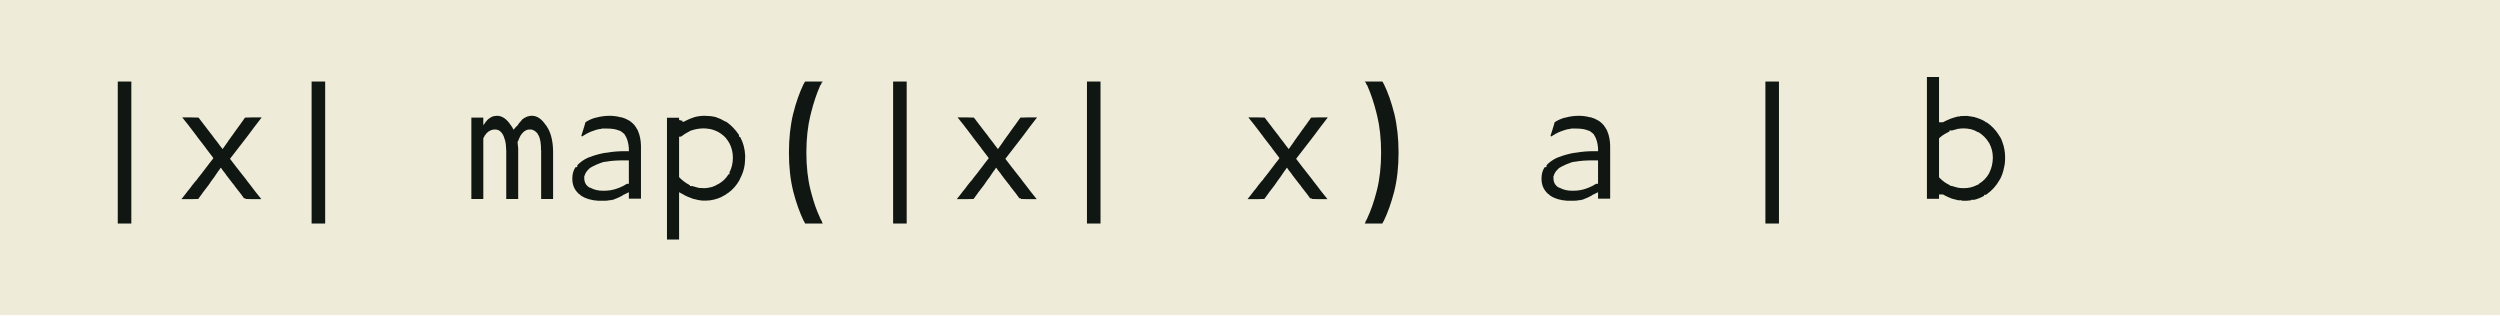
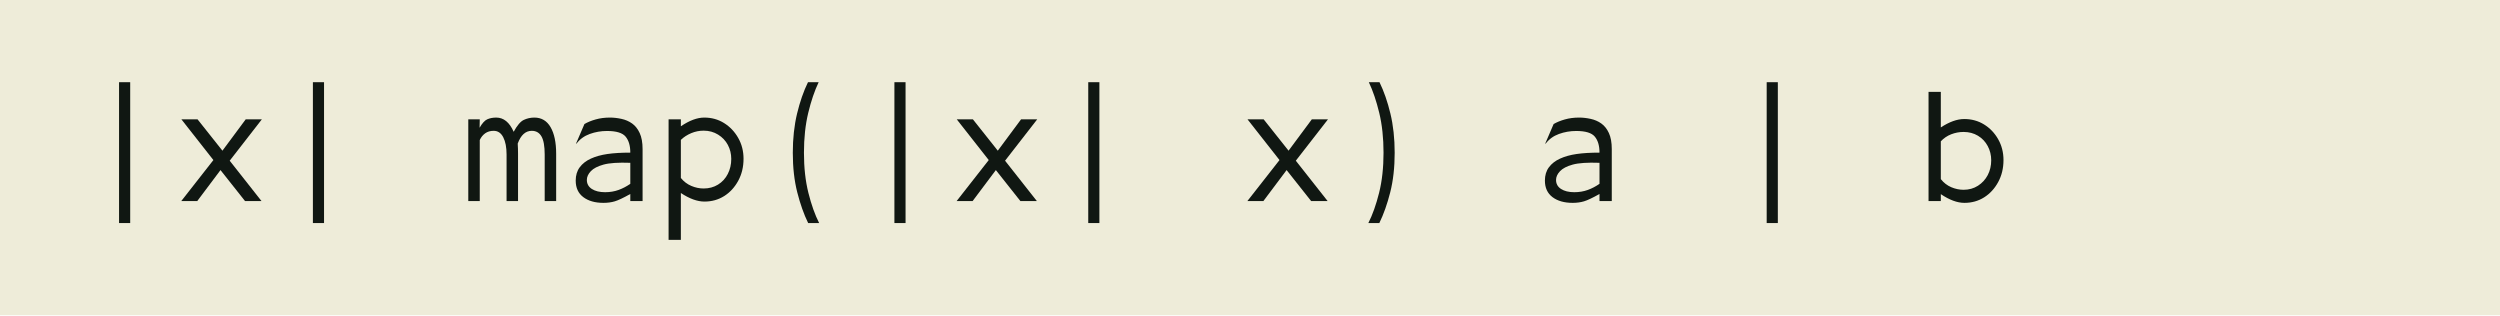
<svg xmlns="http://www.w3.org/2000/svg" width="460" height="58" viewBox="0 0 460 58" role="img">
  <rect width="100%" height="100%" fill="#EEECD9" />
  <defs>
-     <path id="code-pipe-delimiters-off-400-378" d="M258 740Q279 740 300.0 740.0Q321 740 342 740Q342 520 342.0 300.5Q342 81 342 -139Q321 -139 300.0 -139.0Q279 -139 258 -139Q258 81 258.0 300.5Q258 520 258 740Z" />
-     <path id="code-pipe-delimiters-off-400-253" d="M57 518Q69 518 81.5 518.0Q94 518 106 518Q107 518 108.5 518.0Q110 518 111 518Q112 518 112.5 518.0Q113 518 114 518Q134 517 154 517Q155 517 156.0 517.0Q157 517 158 517Q165 507 172.5 498.0Q180 489 187 479Q189 476 191.0 473.5Q193 471 195 469Q203 458 211.0 447.5Q219 437 227 427Q228 426 228.5 425.5Q229 425 229 424Q230 423 230.5 422.0Q231 421 232 420Q232 420 232.0 420.0Q232 420 232 420Q232 420 232.5 420.0Q233 420 233 420Q233 419 233.0 419.0Q233 419 233 419Q234 418 234.5 417.0Q235 416 236 415Q237 414 237.5 413.5Q238 413 239 412Q247 400 255.5 389.0Q264 378 273 367Q281 356 289.5 344.5Q298 333 307 322Q315 333 323.0 344.5Q331 356 339 367Q341 371 343.5 374.5Q346 378 349 382Q350 383 350.5 384.0Q351 385 352 386Q357 393 361.5 399.5Q366 406 371 412Q371 413 372.0 414.0Q373 415 374 416Q374 417 375.0 418.0Q376 419 376 420Q378 422 379.5 424.0Q381 426 382 428Q382 428 382.0 428.5Q382 429 382 429Q382 429 382.0 429.0Q382 429 382 429Q382 429 382.5 429.0Q383 429 383 429Q384 431 385.0 432.5Q386 434 387 435Q393 443 399.0 451.5Q405 460 411 468Q412 470 413.5 471.5Q415 473 416 474Q417 476 417.5 477.0Q418 478 419 479Q426 489 432.5 498.0Q439 507 446 517Q446 517 446.5 517.0Q447 517 447 517Q448 517 448.5 517.0Q449 517 450 517Q471 517 491 518Q492 518 493.0 518.0Q494 518 495 518Q496 518 497.5 518.0Q499 518 500 518Q512 518 524.5 518.0Q537 518 549 518Q540 506 531.0 494.5Q522 483 513 471Q511 469 509.5 466.5Q508 464 506 462Q505 460 503.0 458.0Q501 456 500 454Q481 428 462 403Q459 400 457 397Q456 395 454.5 393.0Q453 391 452 390Q427 358 402.5 326.0Q378 294 353 262Q354 261 354.5 260.5Q355 260 355 259Q356 258 356.5 257.0Q357 256 358 255Q377 229 397 204Q400 200 404 196Q404 195 405 194Q424 170 442 147Q444 144 446 142Q448 139 450 137Q451 135 452 134Q452 134 452.0 133.5Q452 133 452 133Q452 133 452.5 133.0Q453 133 453 133Q454 131 456 129Q456 129 456 129Q458 127 459 124Q459 124 460 124Q460 124 460.0 123.5Q460 123 460 123Q470 111 479.0 99.0Q488 87 498 74Q500 71 502.5 68.0Q505 65 507 62Q509 60 511 57Q529 35 547 12Q535 12 522.5 12.0Q510 12 497 12Q496 12 495.5 12.0Q495 12 494 12Q494 12 493.5 12.0Q493 12 492 12Q473 13 453 13Q453 13 452.0 13.0Q451 13 450 13Q450 13 450.0 13.0Q450 13 450 14Q450 14 450.0 14.5Q450 15 450 15Q450 15 449.5 15.0Q449 15 449 15Q449 15 449.0 15.5Q449 16 449 16Q449 16 448.5 16.0Q448 16 448 16Q448 16 448.0 16.5Q448 17 448 17Q446 17 444.0 17.0Q442 17 440 17Q440 17 439.5 17.5Q439 18 439 18Q432 28 425.0 37.5Q418 47 411 56Q411 56 410 57Q410 57 410 57Q403 66 395.5 75.5Q388 85 381 94Q381 94 381.0 94.5Q381 95 381 95Q380 97 378.5 99.0Q377 101 375 103Q375 103 374.5 103.0Q374 103 374 103Q374 103 374.0 103.0Q374 103 374 103Q374 103 374.0 103.5Q374 104 374 104Q374 104 373.5 104.5Q373 105 373 105Q358 125 342 145Q341 147 339 149Q338 151 337.0 152.5Q336 154 334 155Q329 163 323.5 170.5Q318 178 312 185Q310 187 308.5 189.5Q307 192 305 194Q303 198 300.5 201.0Q298 204 296 207Q294 204 291.5 201.0Q289 198 287 194Q285 192 283.5 189.5Q282 187 280 185Q273 174 265 163Q260 155 255 148Q254 147 253.5 146.0Q253 145 252 144Q247 138 242.5 131.5Q238 125 233 118Q233 117 232.0 116.0Q231 115 230 114Q230 113 229.0 111.5Q228 110 227 109Q226 107 224.5 105.5Q223 104 222 102Q222 102 222.0 102.0Q222 102 222 102Q222 102 222.0 102.0Q222 102 222 102Q222 101 222.0 101.0Q222 101 222 101Q222 101 221.5 100.5Q221 100 220 99Q219 97 218 96Q218 96 217.5 95.5Q217 95 217 95Q204 78 191 61Q189 58 186 55Q185 52 183 50Q169 32 156 13Q155 13 154.0 13.0Q153 13 152 13Q131 13 110 12Q110 12 109.0 12.0Q108 12 107 12Q106 12 104.5 12.0Q103 12 102 12Q90 12 77.5 12.0Q65 12 52 12Q61 23 70.0 34.5Q79 46 88 58Q90 60 91.5 62.5Q93 65 95 67Q97 69 98.5 71.0Q100 73 102 75Q111 88 120.5 100.0Q130 112 140 124Q142 126 143.5 127.5Q145 129 146 130Q146 130 146.5 130.5Q147 131 147 131Q148 132 148.5 133.5Q149 135 150 136Q150 136 150.5 136.5Q151 137 151 137Q151 138 151.5 138.0Q152 138 152 139Q153 140 154.0 141.0Q155 142 155 143Q156 143 156 144Q157 145 158.0 146.5Q159 148 160 149Q170 161 179.5 173.5Q189 186 198 198Q200 200 202 203Q203 205 205 207Q215 221 225.0 233.5Q235 246 245 259Q246 260 246.5 261.0Q247 262 248 263Q248 264 248.5 264.5Q249 265 250 266Q249 267 248.5 267.5Q248 268 248 269Q247 270 246.5 271.0Q246 272 245 273Q226 298 206 324Q204 327 203 329Q201 332 199 334Q180 358 162 382Q160 384 158 387Q158 388 157 388Q157 389 156.0 390.0Q155 391 154 392Q154 392 153.5 392.5Q153 393 153 394Q153 394 152 395Q151 396 150.5 397.0Q150 398 149 399Q149 399 148.5 399.5Q148 400 148 401Q147 403 146.0 404.0Q145 405 144 406Q135 418 125.5 430.5Q116 443 106 456Q104 458 102.5 460.0Q101 462 100 464Q98 467 96.5 469.0Q95 471 93 473Q75 495 57 518Z" />
+     <path id="code-pipe-delimiters-off-400-378" d="M266 -136V736H335V-136Z" />
+     <path id="code-pipe-delimiters-off-400-253" d="M51 0 250 254 52 506H152L306 312L450 506H550L351 250L548 0H446L294 192L150 0Z" />
    <path id="code-pipe-delimiters-off-400-314" d="" />
-     <path id="code-pipe-delimiters-off-400-199" d="M206 528Q253 528 291 470Q291 470 291 470Q292 468 294 466Q294 465 294.5 464.5Q295 464 296 463Q296 463 296 463Q297 462 297.5 461.0Q298 460 299 459Q299 459 299.0 458.5Q299 458 300 458Q300 458 300.0 458.0Q300 458 300 457Q300 457 300.0 457.0Q300 457 300 457Q300 456 300.5 455.5Q301 455 301 455Q301 454 301.5 453.5Q302 453 302 453Q302 452 302.0 452.0Q302 452 302 452Q303 452 303.0 451.5Q303 451 303 451Q303 451 303 451Q303 451 303.0 451.0Q303 451 303 451Q304 450 304.0 450.0Q304 450 304 450Q304 450 304.0 450.0Q304 450 304 449Q304 449 304.5 449.0Q305 449 305 449Q305 448 305.0 448.0Q305 448 305 448Q305 448 305.0 448.0Q305 448 305 448Q305 448 305.0 448.0Q305 448 305 447Q306 447 306.0 447.0Q306 447 306 446Q306 446 306 446Q306 445 307 445Q307 444 307 444Q307 444 307 444Q307 443 308 442Q309 442 309.5 442.5Q310 443 310 444Q310 444 310.0 444.0Q310 444 310 444Q311 444 311.0 444.5Q311 445 311 445Q311 445 311 445Q311 445 311.0 445.0Q311 445 311 445Q312 446 312 446Q312 446 312 447Q313 447 313 447Q313 447 313.0 447.5Q313 448 313 448Q314 449 314.0 449.0Q314 449 314 449Q315 449 315.0 449.5Q315 450 316 450Q316 450 316.0 450.5Q316 451 316 451Q316 451 316.0 451.0Q316 451 316 451Q316 451 316.0 451.0Q316 451 316 451Q317 451 317 452Q317 452 317.5 452.5Q318 453 318 454Q319 454 319.0 454.0Q319 454 319 454Q319 454 319.5 454.5Q320 455 320 456Q322 457 323.5 459.0Q325 461 326 462Q327 463 328.0 464.0Q329 465 330 465Q330 466 330.5 466.0Q331 466 331 466Q339 477 345 486Q345 486 346 486Q351 492 355 497Q355 498 357 499Q358 501 361 504Q361 504 361.0 504.5Q361 505 361 505Q361 505 361.5 505.0Q362 505 362 506Q362 506 362.0 506.0Q362 506 362 506Q363 506 363 506Q363 506 363 507Q365 507 366 508Q366 508 366 508Q366 508 366.5 508.0Q367 508 367 509Q368 509 369.0 510.0Q370 511 371 512Q372 512 372.0 512.0Q372 512 372 513Q372 513 372 513Q372 513 372.5 513.0Q373 513 373 513Q373 513 373.0 513.0Q373 513 373 514Q374 514 374.0 514.0Q374 514 374 514Q374 514 374.0 514.0Q374 514 374 514Q376 515 378 516Q378 516 378.0 516.0Q378 516 378 516Q388 522 398 525Q399 525 401 525Q402 526 403 526Q403 526 404 526Q404 526 404.5 526.0Q405 526 406 526Q406 526 406.0 526.0Q406 526 406 526Q407 527 407.5 527.0Q408 527 409 527Q409 527 409.0 527.0Q409 527 409 527Q410 527 410.5 527.0Q411 527 412 527Q412 527 412.0 527.0Q412 527 412 527Q412 528 412.5 528.0Q413 528 414 528Q414 528 414.0 528.0Q414 528 415 528Q415 528 416.0 528.0Q417 528 417 528Q418 528 418.0 528.0Q418 528 418 528Q419 528 419.0 528.0Q419 528 419 528Q421 528 423.0 528.0Q425 528 427 528Q428 528 428.0 528.0Q428 528 428 528Q471 524 505 474Q506 473 506.5 472.5Q507 472 507 471Q507 471 508 471Q508 470 508.5 469.5Q509 469 510 469Q510 468 510.0 468.0Q510 468 510 468Q510 468 510 468Q510 467 510 467Q511 467 511.0 467.0Q511 467 511 467Q511 466 511.0 466.0Q511 466 512 465Q512 465 512.0 465.0Q512 465 512 465Q512 465 512.0 464.5Q512 464 513 464Q513 464 513.0 464.0Q513 464 513 464Q513 464 513.0 464.0Q513 464 513 464Q513 464 513.0 464.0Q513 464 513 464Q513 464 513 464Q513 463 513.0 463.0Q513 463 514 463Q514 463 514.0 462.0Q514 461 515 461Q515 460 515.5 459.5Q516 459 516 458Q517 458 517.0 457.5Q517 457 517 457Q519 455 520 452Q520 452 520.5 451.5Q521 451 521 451Q552 395 553 308Q553 308 553.0 307.5Q553 307 553 307Q553 306 553.0 305.0Q553 304 553 303Q553 301 553.0 300.0Q553 299 553 298Q553 262 553.0 226.0Q553 190 553 155Q553 119 553.0 83.5Q553 48 553 13Q535 13 516.5 13.0Q498 13 479 13Q479 87 479.0 161.5Q479 236 479 310Q479 312 479.0 314.0Q479 316 478 318Q478 319 478.0 320.5Q478 322 478 323Q478 323 478.0 323.5Q478 324 478 325Q478 325 478.0 325.5Q478 326 478 327Q478 328 478.0 328.5Q478 329 478 329Q478 330 478.0 330.0Q478 330 478 330Q478 331 478.0 332.0Q478 333 478 334Q478 335 478.0 336.5Q478 338 478 340Q478 340 477.5 341.0Q477 342 477 343Q477 343 477.0 344.0Q477 345 477 345Q477 346 477.0 346.5Q477 347 477 348Q477 348 477.0 348.0Q477 348 477 349Q477 349 477.0 349.5Q477 350 477 351Q477 351 477.0 351.5Q477 352 477 352Q477 353 476.5 353.5Q476 354 476 355Q476 355 476.0 355.5Q476 356 476 357Q476 357 476.0 357.5Q476 358 476 358Q476 360 475.5 362.5Q475 365 475 367Q474 370 474 373Q473 374 473 375Q473 376 473 377Q472 378 472 380Q471 383 471 387Q471 387 470.5 387.0Q470 387 470 387Q470 387 470.0 387.5Q470 388 470 388Q470 388 470.0 388.0Q470 388 470 388Q470 388 470.0 388.0Q470 388 470 389Q470 389 470.0 389.5Q470 390 469 391Q469 393 468 395Q468 397 467 398Q466 400 465.5 401.0Q465 402 464 404Q464 404 464.0 404.0Q464 404 464 404Q464 404 464 404Q464 404 464.0 404.0Q464 404 464 404Q464 405 463 405Q463 406 463 406Q463 406 463 406Q463 406 463.0 406.0Q463 406 463 406Q463 406 463.0 406.5Q463 407 463 407Q463 407 463 407Q463 407 463 407Q463 408 462 408Q462 408 462 408Q462 408 462.0 408.0Q462 408 462 408Q462 408 462.0 408.0Q462 408 462 409Q462 409 462.0 409.0Q462 409 462 409Q462 409 462.0 409.0Q462 409 462 409Q462 409 462.0 409.0Q462 409 462 409Q462 409 461.5 409.5Q461 410 461 410Q461 410 461.0 410.5Q461 411 460 411Q459 413 458.0 415.0Q457 417 456 419Q455 420 453.5 421.5Q452 423 450 425Q450 425 450.0 425.0Q450 425 450 425Q450 425 450 425Q450 425 450 426Q450 426 450.0 426.0Q450 426 450 426Q450 426 450 426Q450 426 450 426Q449 427 448 427Q448 427 448 427Q448 427 447.5 427.5Q447 428 447 428Q446 429 445.0 430.0Q444 431 443 431Q443 432 442.5 432.0Q442 432 442 432Q441 433 440.0 434.0Q439 435 438 435Q438 435 438 436Q437 436 437.0 436.0Q437 436 437 436Q436 436 435.5 436.5Q435 437 434 437Q433 438 431 439Q430 439 428.5 439.5Q427 440 426 441Q425 441 424.5 441.5Q424 442 423 442Q423 442 422.5 442.0Q422 442 422 442Q421 442 420.5 442.0Q420 442 419 443Q418 443 417.5 443.0Q417 443 416 443Q413 443 409.5 443.0Q406 443 402 443Q402 443 401.5 443.0Q401 443 401 443Q401 443 401.0 443.0Q401 443 400 443Q400 443 400 442Q399 442 397.5 442.0Q396 442 395 442Q395 442 394.5 441.5Q394 441 393 441Q393 441 392.5 441.0Q392 441 391 441Q390 441 390 440Q390 440 390.0 440.0Q390 440 390 440Q389 440 388.0 439.5Q387 439 386 438Q385 438 384.5 437.5Q384 437 383 437Q381 436 378 434Q368 428 360 417Q360 417 359 417Q358 414 357 412Q356 412 356 412Q356 411 355 411Q355 410 354 409Q353 409 353.0 408.5Q353 408 353 407Q352 407 352 407Q352 406 351.5 405.0Q351 404 351 404Q351 404 351 404Q350 403 350 402Q349 400 348 399Q343 390 339 379Q339 379 339 378Q338 376 338 374Q337 374 337.0 373.5Q337 373 337 373Q337 372 336 372Q336 371 336 371Q336 371 335.5 370.5Q335 370 335 370Q335 370 335.0 369.5Q335 369 335 369Q335 369 334.5 369.0Q334 369 334 369Q334 369 334.0 369.0Q334 369 334 369Q334 369 334 368Q334 368 334 368Q334 368 334.0 368.0Q334 368 334 368Q334 368 334.0 367.5Q334 367 334 367Q334 367 333.5 367.0Q333 367 333 367Q333 365 333.0 364.0Q333 363 333 362Q333 362 333.5 361.5Q334 361 334 361Q334 361 334.0 360.5Q334 360 334 359Q334 359 334.0 358.5Q334 358 334 358Q334 357 334.0 356.5Q334 356 334 355Q336 341 337 326Q337 326 337.0 325.5Q337 325 337 325Q337 324 337.0 323.5Q337 323 337 322Q337 245 337.0 167.5Q337 90 337 13Q318 13 300.0 13.0Q282 13 263 13Q263 86 263.0 159.0Q263 232 263 306Q263 306 263.0 307.0Q263 308 263 309Q263 311 263.0 312.0Q263 313 263 315Q263 315 263.0 315.0Q263 315 263 315Q263 316 263 317Q263 318 262 319Q262 319 262.0 319.5Q262 320 262 320Q262 320 262.0 320.5Q262 321 262 322Q262 322 262.0 323.0Q262 324 262 324Q262 325 262.0 325.5Q262 326 262 326Q262 327 262 327Q262 328 262.0 329.0Q262 330 262 332Q262 333 261.5 335.0Q261 337 261 339Q261 340 261.0 341.5Q261 343 261 344Q261 346 261 347Q260 349 260 351Q260 351 260.0 351.0Q260 351 260 351Q260 352 260 353Q260 353 260.0 353.0Q260 353 260 354Q260 354 260.0 354.5Q260 355 260 356Q260 356 260.0 356.5Q260 357 260 357Q259 358 259 359Q259 359 259 359Q258 362 258 364Q258 365 258.0 366.0Q258 367 257 368Q257 368 257 369Q257 369 257 369Q257 372 256 374Q256 374 256 374Q256 375 256 376Q255 379 253 383Q253 383 253 383Q253 383 253 383Q253 383 253.0 383.5Q253 384 253 384Q252 386 251.5 388.0Q251 390 250 392Q250 393 250.0 393.0Q250 393 250 393Q249 397 247 402Q247 402 246.5 402.0Q246 402 246 403Q246 403 246.0 403.0Q246 403 246 403Q246 403 246.0 403.0Q246 403 246 403Q246 403 246.0 403.0Q246 403 246 403Q246 403 246.0 403.5Q246 404 246 404Q246 404 246.0 404.0Q246 404 246 404Q245 406 244.0 408.0Q243 410 242 411Q242 412 241.5 412.5Q241 413 241 413Q241 414 240.5 415.0Q240 416 239 416Q239 417 238.0 418.5Q237 420 236 421Q234 423 232.5 425.0Q231 427 229 429Q228 430 227.5 430.0Q227 430 227 430Q226 431 225.5 431.5Q225 432 224 432Q224 433 224 433Q224 433 224 433Q222 435 221.0 435.5Q220 436 219 437Q218 437 218 437Q217 437 217 438Q208 442 199 443Q199 443 199.0 443.0Q199 443 198 443Q197 443 196.0 443.0Q195 443 194 443Q193 443 191.0 443.0Q189 443 188 443Q188 443 187.5 443.0Q187 443 187 443Q186 443 184.5 442.5Q183 442 181 442Q181 442 180.5 442.0Q180 442 180 442Q180 442 180.0 442.0Q180 442 180 442Q180 442 180.0 442.0Q180 442 180 442Q177 441 176 441Q164 438 154 431Q154 431 154.0 431.0Q154 431 154 431Q154 431 154.0 431.0Q154 431 154 430Q154 430 153.5 430.0Q153 430 153 430Q153 430 152 430Q152 430 152 430Q152 430 151.5 429.5Q151 429 151 428Q151 428 151.0 428.0Q151 428 151 428Q151 428 150.5 428.0Q150 428 150 428Q150 428 150.0 428.0Q150 428 149 427Q149 427 149 427Q148 426 148.0 426.0Q148 426 148 426Q148 426 147 425Q147 425 147.0 425.0Q147 425 147 425Q147 425 146 425Q146 424 145.0 423.5Q144 423 143 423Q143 422 143 422Q143 422 143 422Q143 422 143 422Q143 422 142 421Q142 420 141.5 419.5Q141 419 140 419Q140 418 140.0 418.0Q140 418 139 418Q139 418 139.0 418.0Q139 418 139 418Q139 417 139.0 417.0Q139 417 139 417Q139 417 139.0 417.0Q139 417 139 417Q139 416 138.5 416.0Q138 416 138 416Q138 416 138.0 416.0Q138 416 138 416Q138 416 138 415Q138 415 138.0 415.0Q138 415 138 415Q137 415 137.0 415.0Q137 415 137 414Q136 413 134.5 411.5Q133 410 132 408Q132 408 132.0 408.0Q132 408 132 408Q132 408 132 407Q131 407 131 407Q130 405 128 403Q128 403 128 403Q128 401 127.0 399.0Q126 397 125 395Q125 395 125.0 395.0Q125 395 124 395Q124 395 124.0 394.5Q124 394 123 393Q123 393 123.0 392.5Q123 392 123 392Q123 392 123.0 392.0Q123 392 122 392Q122 391 122.0 391.0Q122 391 122 391Q122 391 122.0 390.5Q122 390 122 390Q122 389 121.5 388.5Q121 388 121 388Q121 294 121.0 200.5Q121 107 121 13Q102 13 84.0 13.0Q66 13 47 13Q47 139 47.0 265.0Q47 391 47 517Q66 517 84.5 517.0Q103 517 121 517Q121 505 121.0 493.5Q121 482 121 470Q121 470 121.5 470.5Q122 471 122 471Q123 472 123 473Q123 473 123.0 473.0Q123 473 123 473Q124 473 124 473Q124 474 125 475Q125 475 125 475Q125 476 125.5 476.0Q126 476 126 476Q126 477 126.0 477.0Q126 477 126 477Q126 477 126.0 477.0Q126 477 126 477Q126 477 126.5 477.0Q127 477 127 477Q127 477 127.0 477.0Q127 477 127 477Q127 477 127.0 477.0Q127 477 127 477Q127 478 128.0 479.0Q129 480 130 481Q130 482 131.0 483.0Q132 484 132 486Q133 486 133 486Q134 486 134 487Q134 487 134.0 487.5Q134 488 135 488Q135 489 135 490Q136 490 136 491Q137 491 137.5 491.5Q138 492 138 493Q138 493 138.0 493.0Q138 493 139 493Q140 495 141 497Q142 498 144 499Q144 499 144.0 499.0Q144 499 144 500Q144 500 144.5 500.0Q145 500 145 500Q145 500 145.0 500.0Q145 500 145 500Q145 500 145 501Q145 501 145 501Q146 501 146.0 501.0Q146 501 146 501Q146 501 146.0 501.0Q146 501 146 501Q146 501 146.0 501.0Q146 501 146 501Q146 501 146.0 501.0Q146 501 146 501Q146 501 146.0 501.0Q146 501 146 501Q146 501 146.0 501.0Q146 501 146 501Q146 502 146.0 502.0Q146 502 146 502Q146 502 146.0 502.0Q146 502 146 502Q146 502 146.0 502.0Q146 502 146 502Q146 502 146.0 502.0Q146 502 146 502Q147 502 147 502Q147 502 147 503Q149 505 152.0 507.5Q155 510 158 512Q159 513 161.0 514.0Q163 515 165 516Q165 517 165.0 517.0Q165 517 165 517Q165 517 165.0 517.0Q165 517 165 517Q167 518 168.5 518.5Q170 519 172 521Q172 521 172 521Q188 528 206 528Z" />
-     <path id="code-pipe-delimiters-off-400-135" d="M304 528Q338 528 371 519Q372 519 373.5 519.0Q375 519 376 519Q401 512 423 499Q425 498 426 497Q426 497 426.5 496.5Q427 496 428 496Q428 496 428.5 495.5Q429 495 429 495Q429 495 429.5 494.5Q430 494 431 494Q432 493 433.0 492.0Q434 491 435 490Q435 490 435.0 490.0Q435 490 436 490Q436 490 436.0 490.0Q436 490 436 490Q437 490 437.5 489.5Q438 489 438 488Q458 473 473 445Q474 445 474 444Q474 443 474.5 442.5Q475 442 475 442Q475 441 475.5 440.5Q476 440 477 439Q477 438 477.5 437.5Q478 437 478 437Q478 437 478.0 436.5Q478 436 478 436Q478 436 478.0 436.0Q478 436 478 435Q478 435 478.0 435.0Q478 435 478 435Q478 434 478.5 434.0Q479 434 479 433Q495 397 497 346Q497 346 497.0 346.0Q497 346 497 346Q497 346 497.0 345.5Q497 345 497 345Q497 263 497.0 180.5Q497 98 497 15Q478 15 459.5 15.0Q441 15 422 15Q422 25 422.0 35.0Q422 45 422 55Q415 52 408.0 48.0Q401 44 394 41Q393 40 391 40Q390 40 389.0 39.5Q388 39 387 38Q387 38 387.0 38.0Q387 38 387 38Q386 37 385.5 36.5Q385 36 384 35Q359 21 339 14Q336 13 333 12Q333 11 332 11Q330 10 327 9Q326 9 325.0 9.0Q324 9 324 8Q323 8 323.0 8.0Q323 8 323 8Q322 8 322.0 8.0Q322 8 321 8Q320 8 319.0 7.5Q318 7 317 7Q317 7 316.5 7.0Q316 7 315 6Q315 6 315.0 6.0Q315 6 315 6Q314 6 313.0 6.0Q312 6 311 6Q310 6 309.5 6.0Q309 6 309 6Q309 6 308.5 6.0Q308 6 308 6Q289 2 269 2Q268 2 267.5 2.0Q267 2 266 2Q266 2 265.5 2.0Q265 2 265 2Q258 2 251.0 2.0Q244 2 237 2Q236 2 235.0 2.0Q234 2 233 2Q233 2 233.0 2.0Q233 2 233 2Q169 6 129 32Q127 33 126 34Q125 34 124 35Q123 36 122.5 37.0Q122 38 121 38Q121 38 120.5 38.5Q120 39 119 40Q119 40 118.5 40.5Q118 41 117 42Q117 42 116.5 42.5Q116 43 115 44Q114 44 114.0 44.0Q114 44 113 44Q112 45 111 45Q111 46 111.0 46.0Q111 46 111 46Q111 46 111.0 46.0Q111 46 111 46Q110 47 109 48Q73 82 72 136Q72 136 72.0 136.5Q72 137 72 137Q72 137 72.0 137.5Q72 138 72 138Q72 138 72.0 138.0Q72 138 72 138Q72 138 72.0 138.5Q72 139 72 139Q72 139 72.0 139.5Q72 140 72 140Q72 182 92 210Q94 210 96.5 210.0Q99 210 101 210Q101 210 101.0 210.5Q101 211 101 211Q101 212 101.0 212.0Q101 212 101 212Q102 212 102.0 212.0Q102 212 103 212Q103 213 103.0 214.5Q103 216 103 217Q103 218 103.0 219.5Q103 221 103 222Q128 249 167 268Q168 268 168 268Q169 268 170 269Q170 269 170.5 269.0Q171 269 171 269Q172 269 172.0 269.0Q172 269 172 269Q172 269 172.5 269.0Q173 269 173 270Q173 270 173.5 270.0Q174 270 175 271Q175 271 175.0 271.0Q175 271 175 271Q176 271 176.5 271.5Q177 272 178 272Q178 272 179.0 272.5Q180 273 181 273Q223 289 270 298Q270 298 271 298Q271 298 271 298Q275 298 279 299Q279 299 279.5 299.0Q280 299 280 299Q282 299 283.5 299.5Q285 300 287 300Q287 300 287.5 300.0Q288 300 288 300Q288 300 288.0 300.0Q288 300 288 300Q288 300 288.0 300.0Q288 300 288 300Q338 309 398 309Q400 309 402.0 309.0Q404 309 406 309Q408 309 410.5 309.0Q413 309 415 309Q417 309 418.5 309.0Q420 309 422 309Q422 311 422.0 312.5Q422 314 422 316Q422 317 422.0 319.0Q422 321 422 323Q422 324 422.0 325.5Q422 327 422 329Q418 380 396 412Q396 412 396 413Q395 414 394 415Q390 419 385 423Q385 423 385 423Q384 423 383 424Q382 425 381 426Q381 426 381 426Q380 427 380 427Q375 430 371 433Q370 434 369 434Q368 435 367.5 435.5Q367 436 366 436Q365 436 364.5 436.0Q364 436 363 436Q334 449 288 449Q286 449 284.5 449.0Q283 449 282 449Q280 449 278.0 449.0Q276 449 274 449Q269 449 263.5 449.0Q258 449 253 449Q253 448 253.0 448.0Q253 448 253 447Q253 447 252.5 447.0Q252 447 251 447Q251 447 250.5 447.0Q250 447 249 447Q247 447 244 446Q240 446 235 445Q217 441 199 434Q193 432 188 430Q188 430 187.5 430.0Q187 430 187 430Q186 429 185.5 429.0Q185 429 185 429Q185 429 184.5 428.5Q184 428 184 428Q181 427 178.5 426.0Q176 425 174 424Q173 424 172 423Q172 423 171.5 423.0Q171 423 171 422Q170 422 170.0 422.0Q170 422 170 422Q169 421 169.0 421.0Q169 421 169 421Q166 420 163.5 418.5Q161 417 158 416Q158 416 157.5 415.5Q157 415 157 415Q156 415 155.5 414.5Q155 414 154 413Q152 412 150.5 411.0Q149 410 147 409Q142 406 137 403Q136 402 135 401Q134 401 133.5 400.5Q133 400 133 400Q133 400 132 401Q132 401 131.5 401.0Q131 401 131 401Q131 401 130.5 401.5Q130 402 130 402Q130 402 130 402Q130 402 129.5 402.5Q129 403 129 403Q129 403 129.0 403.0Q129 403 129 403Q129 403 128.5 403.0Q128 403 128 403Q128 403 128.0 403.0Q128 403 128 403Q128 403 128.0 403.0Q128 403 128 403Q128 403 128.0 403.5Q128 404 128 404Q128 404 128.0 404.0Q128 404 128 404Q128 405 128.5 405.5Q129 406 129 407Q129 407 129.0 407.5Q129 408 129 409Q129 409 130 410Q130 412 130.5 414.0Q131 416 132 418Q133 421 134 424Q134 426 135 427Q136 431 137.5 435.0Q139 439 140 443Q140 443 140.0 443.5Q140 444 141 444Q141 444 141.0 444.5Q141 445 141 445Q141 445 141.0 445.0Q141 445 141 445Q141 445 141 446Q141 446 141 447Q145 457 147 467Q147 467 148 467Q148 468 148 469Q150 478 153 487Q153 487 153.5 487.5Q154 488 154 488Q154 488 154.0 488.0Q154 488 154 488Q154 488 154.0 488.0Q154 488 154 488Q154 488 154.5 488.5Q155 489 155 489Q155 489 155 489Q155 489 155.0 489.0Q155 489 156 490Q156 490 156.0 490.0Q156 490 156 490Q181 506 214 516Q215 516 216.0 516.0Q217 516 218 516Q219 516 219.5 516.5Q220 517 221 517Q260 528 304 528ZM389 252Q324 252 282 244Q282 244 282 244Q282 244 281 244Q281 244 280.5 244.0Q280 244 280 244Q276 244 273 243Q272 243 271.5 243.0Q271 243 270 243Q268 242 265.5 241.5Q263 241 260 241Q260 241 260.0 241.0Q260 241 260 241Q260 240 259.5 240.0Q259 240 259 240Q259 240 258.5 240.0Q258 240 258 240Q221 227 195 213Q195 213 194.5 212.5Q194 212 194 212Q192 211 190 210Q188 209 187 208Q186 208 185.5 207.5Q185 207 184 206Q183 206 181.5 205.5Q180 205 179 204Q179 203 179.0 202.5Q179 202 179 202Q178 202 177.5 201.5Q177 201 177 200Q176 200 175 199Q174 198 174 198Q173 197 172 196Q171 195 171 195Q155 179 149 161Q149 161 149 161Q149 160 149 160Q149 159 148.5 158.5Q148 158 148 157Q148 157 147.5 156.5Q147 156 147 156Q147 156 146.5 155.5Q146 155 146 155Q146 152 146.0 149.0Q146 146 146 144Q146 143 146.0 143.0Q146 143 146 143Q146 143 146.0 142.5Q146 142 146 142Q146 105 175 86Q175 86 175.5 85.5Q176 85 176 85Q177 85 178.0 84.5Q179 84 180 83Q181 83 181.5 83.0Q182 83 183 83Q184 83 184.5 82.5Q185 82 185 82Q218 64 263 64Q263 64 263.5 64.0Q264 64 264 64Q264 64 264.0 64.0Q264 64 264 64Q265 64 265.5 64.0Q266 64 266 64Q266 64 266.5 64.0Q267 64 267 64Q267 64 267.0 64.0Q267 64 267 64Q312 64 350 78Q350 78 350.5 78.5Q351 79 351 79Q351 79 351.5 79.0Q352 79 353 79Q354 79 354.5 79.5Q355 80 356 80Q356 81 356.5 81.0Q357 81 357 81Q358 81 359.0 81.5Q360 82 361 82Q387 92 410 107Q411 107 412.0 107.0Q413 107 414 107Q416 107 418.0 107.0Q420 107 422 107Q422 143 422.0 179.5Q422 216 422 252Q414 252 405.5 252.0Q397 252 389 252Z" />
-     <path id="code-pipe-delimiters-off-400-217" d="M290 528Q325 528 356 521Q357 521 357 521Q359 520 360 520Q387 511 413 496Q414 495 415 495Q415 495 415.0 495.0Q415 495 415 495Q416 494 417.0 493.5Q418 493 419 492Q420 492 421.0 492.0Q422 492 423 492Q424 492 424.5 491.5Q425 491 425 491Q426 490 426.5 489.5Q427 489 427 489Q427 489 427.5 489.0Q428 489 428 489Q472 457 502 412Q503 411 503 411Q503 411 503.0 410.5Q503 410 504 409Q504 408 504 408Q504 406 504.0 403.0Q504 400 504 398Q504 398 504.5 398.0Q505 398 505 398Q505 398 505.5 398.0Q506 398 507 398Q507 398 507.5 398.0Q508 398 509 398Q509 398 509.5 398.0Q510 398 510 398Q510 398 510.0 397.5Q510 397 510 397Q511 397 511 397Q539 346 542 283Q542 282 542.0 281.5Q542 281 542 281Q542 281 542.0 280.5Q542 280 542 280Q542 278 542.0 275.5Q542 273 542 270Q542 270 542.0 269.5Q542 269 542 268Q542 268 542.0 268.0Q542 268 542 268Q542 200 514 146Q514 146 514.0 145.5Q514 145 514 145Q514 145 513.0 144.0Q512 143 512 143Q512 143 512.0 142.5Q512 142 512 142Q512 141 511 141Q511 140 511 139Q511 139 511 139Q510 138 509.5 137.5Q509 137 509 137Q509 136 509.0 135.5Q509 135 509 134Q509 134 508.5 133.5Q508 133 508 133Q508 133 508.0 132.5Q508 132 508 132Q480 81 435 49Q435 49 434.5 48.5Q434 48 434 48Q434 48 433.5 48.0Q433 48 432 48Q432 48 431.5 48.0Q431 48 431 48Q431 48 430.5 47.5Q430 47 429 46Q429 46 428.5 45.5Q428 45 428 45Q428 45 427.5 45.0Q427 45 427 45Q427 45 426.0 44.0Q425 43 425 43Q425 42 424.5 41.5Q424 41 423 41Q423 41 423.0 40.5Q423 40 423 40Q423 40 422.5 40.0Q422 40 422 40Q422 40 422.0 40.0Q422 40 421 40Q421 40 421.0 40.0Q421 40 421 40Q421 40 421.0 40.0Q421 40 421 40Q420 40 419.5 39.5Q419 39 418 38Q417 38 416.5 37.5Q416 37 416 37Q376 12 327 5Q326 5 326 5Q322 5 319 4Q319 4 318.5 4.0Q318 4 317 4Q316 4 314.5 4.0Q313 4 311 4Q311 4 311.0 4.0Q311 4 311 4Q310 4 309.5 4.0Q309 4 309 4Q307 4 305 3Q304 3 303.5 3.0Q303 3 303 3Q302 3 300.5 3.0Q299 3 298 3Q297 3 296.5 3.0Q296 3 295 3Q294 3 293.0 3.0Q292 3 291 3Q291 3 291.0 3.0Q291 3 291 3Q290 3 289.5 3.0Q289 3 288 3Q285 3 282.5 3.0Q280 3 277 3Q253 5 229 12Q225 13 220 14Q213 17 207 19Q187 26 167 36Q166 37 164.5 38.0Q163 39 161 40Q157 42 153 44Q152 45 150.5 45.5Q149 46 148 47Q145 48 142.5 49.5Q140 51 138 53Q136 53 135.0 53.5Q134 54 133 55Q133 -18 133.0 -91.5Q133 -165 133 -238Q114 -238 95.5 -238.0Q77 -238 58 -238Q58 -49 58.0 139.5Q58 328 58 516Q77 516 95.5 516.0Q114 516 133 516Q133 513 133.0 509.5Q133 506 133 502Q138 501 143.5 499.5Q149 498 154 497Q154 496 154.0 494.5Q154 493 154 491Q155 491 156.5 491.0Q158 491 159 491Q158 491 156.5 490.5Q155 490 153 490Q154 490 155.0 490.0Q156 490 157 490Q157 490 158.0 490.5Q159 491 160 491Q160 491 160.5 491.0Q161 491 161 491Q162 492 163.0 492.0Q164 492 165 493Q197 510 226 519Q226 519 226 519Q228 520 229 520Q260 528 290 528ZM285 450Q247 450 208 437Q207 437 206.0 436.5Q205 436 204 435Q202 435 200.5 434.5Q199 434 198 433Q198 433 198.0 433.0Q198 433 198 433Q198 432 198.0 432.0Q198 432 198 432Q197 432 196.5 431.5Q196 431 196 431Q169 418 148 401Q147 400 147 400Q147 400 146.5 400.0Q146 400 146 400Q146 400 146.0 400.0Q146 400 146 400Q146 400 145.5 400.0Q145 400 145 400Q144 400 144.0 400.0Q144 400 144 400Q144 400 143.5 399.5Q143 399 143 399Q140 399 138.0 399.0Q136 399 133 399Q133 337 133.0 274.5Q133 212 133 149Q133 149 133.5 148.5Q134 148 134 148Q134 147 134.5 146.5Q135 146 136 146Q136 145 136.5 144.5Q137 144 137 144Q166 116 197 100Q198 100 199 99Q199 99 199.0 99.0Q199 99 199 99Q199 99 199.5 99.0Q200 99 200 99Q200 98 200.0 97.0Q200 96 200 95Q200 95 200.0 94.5Q200 94 200 94Q200 94 200.0 93.5Q200 93 200 93Q204 93 207.5 93.0Q211 93 215 93Q228 89 243 85Q245 85 248 84Q248 84 248.0 83.5Q248 83 248 83Q248 83 248.5 83.0Q249 83 249 83Q258 81 267 81Q268 81 268.5 81.0Q269 81 270 81Q277 80 285 80Q285 80 285.0 80.0Q285 80 285 80Q286 80 287.0 80.0Q288 80 289 80Q289 80 289.0 80.0Q289 80 289 80Q296 80 303 81Q320 83 334 87Q334 87 335 87Q335 87 336 87Q347 91 357.0 95.5Q367 100 376 106Q376 106 376.5 106.0Q377 106 377 106Q378 106 378.5 106.5Q379 107 380 108Q380 108 380.5 108.5Q381 109 382 109Q417 130 439 166Q440 166 440.5 166.0Q441 166 442 166Q443 166 443.5 166.0Q444 166 445 166Q445 169 445.0 172.0Q445 175 445 178Q466 219 466 267Q466 268 466.0 268.0Q466 268 466 269Q466 277 465 285Q465 286 465.0 286.0Q465 286 465 287Q465 287 465.0 287.0Q465 287 465 288Q465 288 465.0 288.5Q465 289 465 289Q461 327 444 359Q435 375 424 388Q424 388 424 389Q405 410 380 425Q379 426 377.5 426.5Q376 427 375 428Q356 438 335 444Q335 444 335.0 444.0Q335 444 335 444Q334 444 334.0 444.0Q334 444 334 444Q322 447 310 448Q310 448 310 448Q298 450 285 450Z" />
-     <path id="code-pipe-delimiters-off-400-346" d="M317 740Q343 740 370.0 740.0Q397 740 423 740Q422 739 421.0 738.0Q420 737 420 737Q419 736 419.0 736.0Q419 736 418 735Q417 734 416.5 733.5Q416 733 415 732Q414 732 414.0 731.5Q414 731 414 731Q414 729 414.0 727.5Q414 726 414 724Q413 724 412.5 724.0Q412 724 411 724Q411 723 411.0 721.5Q411 720 411 719Q411 719 411.0 719.0Q411 719 411 719Q410 719 409.5 719.0Q409 719 409 719Q409 719 409.0 719.0Q409 719 409 719Q408 718 407.5 717.5Q407 717 407 716Q407 714 405 712Q404 710 404 709Q374 641 350 547Q350 546 350.0 544.5Q350 543 349 543Q349 542 349.0 541.0Q349 540 348 539Q348 538 348 538Q348 538 348 537Q348 537 347.5 536.5Q347 536 347 535Q347 534 347 534Q347 533 347 533Q347 532 346.5 531.5Q346 531 346 531Q321 428 321 300Q321 300 321 300Q321 300 321 299Q321 171 347 67Q347 67 347 67Q347 67 347.0 66.5Q347 66 348 65Q348 64 348.5 62.5Q349 61 349 60Q349 60 349.0 59.5Q349 59 349 59Q350 58 350.0 56.5Q350 55 351 53Q351 53 351.0 53.0Q351 53 351 53Q351 53 351.0 52.5Q351 52 351 52Q351 52 351.0 52.0Q351 52 351 52Q375 -39 405 -102Q406 -104 407 -107Q407 -107 407 -107Q407 -108 407.5 -108.5Q408 -109 408 -110Q409 -111 409.5 -112.5Q410 -114 411 -115Q412 -115 412.0 -116.0Q412 -117 413 -119Q413 -119 413.0 -119.5Q413 -120 413 -120Q413 -120 413.5 -120.5Q414 -121 414 -121Q414 -121 414.0 -121.5Q414 -122 414 -122Q415 -122 415.5 -122.0Q416 -122 417 -122Q417 -123 417.0 -124.0Q417 -125 417 -126Q417 -127 417.0 -127.5Q417 -128 417 -129Q418 -131 419 -132Q419 -133 419.5 -133.5Q420 -134 420 -135Q421 -136 421.5 -137.0Q422 -138 422 -139Q395 -139 367.5 -139.0Q340 -139 313 -139Q313 -138 312.5 -137.5Q312 -137 312 -136Q311 -136 311 -135Q311 -134 311 -134Q310 -133 310 -132Q310 -132 310.0 -132.0Q310 -132 310 -131Q310 -131 310.0 -131.0Q310 -131 310 -131Q309 -130 308.5 -129.0Q308 -128 307 -127Q307 -127 307 -127Q307 -126 306.5 -125.5Q306 -125 305 -124Q305 -124 305.0 -124.0Q305 -124 305 -124Q267 -45 241 55Q241 55 241.0 55.5Q241 56 241 56Q240 57 240.0 57.0Q240 57 240 58Q240 58 240.0 58.5Q240 59 240 59Q213 166 213 300Q213 300 213 300Q213 300 213 300Q213 431 239 540Q239 540 239.0 540.5Q239 541 239 541Q239 542 239.5 542.5Q240 543 240 543Q265 644 304 725Q304 725 304 725Q305 726 305.5 726.5Q306 727 306 728Q306 728 306 728Q307 729 307.5 730.0Q308 731 309 732Q309 732 309.0 732.5Q309 733 309 733Q309 733 309.0 733.5Q309 734 309 734Q309 735 310 736Q310 737 310.5 737.5Q311 738 311 738Q311 738 312 739Q312 739 312 739Q313 739 314.5 739.5Q316 740 317 740Z" />
-     <path id="code-pipe-delimiters-off-400-347" d="M177 740Q204 740 230.5 740.0Q257 740 283 740Q283 740 283.5 740.0Q284 740 284 740Q286 740 287.0 739.5Q288 739 288 738Q289 738 289.0 738.0Q289 738 289 738Q289 738 289 738Q289 738 289.5 737.5Q290 737 290 736Q291 735 291 734Q291 734 291.0 733.5Q291 733 291 733Q291 732 291.0 732.0Q291 732 291 732Q292 731 292.5 730.0Q293 729 294 728Q294 728 294.0 728.0Q294 728 294 728Q294 727 294.5 726.5Q295 726 296 725Q296 725 296 725Q335 644 360 543Q360 543 360.5 542.5Q361 542 361 541Q361 541 361.0 540.5Q361 540 361 540Q387 431 387 300Q387 300 387 300Q387 300 387 300Q387 166 360 59Q360 59 360.0 58.5Q360 58 360 58Q360 57 360.0 57.0Q360 57 359 56Q359 56 359.0 55.5Q359 55 359 55Q333 -45 295 -124Q295 -124 295 -124Q294 -125 293.5 -125.5Q293 -126 293 -127Q293 -127 293 -127Q292 -128 291.5 -129.0Q291 -130 290 -131Q290 -131 290.0 -131.0Q290 -131 290 -131Q290 -132 290.0 -132.0Q290 -132 290 -132Q290 -133 289 -134Q289 -134 289.0 -134.5Q289 -135 289 -135Q289 -136 288 -136Q288 -137 287.5 -137.5Q287 -138 287 -139Q260 -139 232.5 -139.0Q205 -139 178 -139Q178 -138 178.5 -137.0Q179 -136 180 -135Q180 -134 180.5 -133.5Q181 -133 181 -132Q182 -131 183 -129Q183 -128 183.0 -127.5Q183 -127 183 -126Q183 -125 183.0 -124.0Q183 -123 183 -122Q184 -122 184.5 -122.0Q185 -122 186 -122Q186 -122 186.0 -121.5Q186 -121 186 -121Q186 -121 186.5 -120.5Q187 -120 187 -120Q187 -120 187.0 -119.5Q187 -119 187 -119Q187 -117 188.0 -116.5Q189 -116 189 -115Q190 -114 190.5 -112.5Q191 -111 192 -110Q192 -109 192.5 -108.5Q193 -108 193 -107Q193 -107 193 -107Q194 -104 195 -102Q225 -39 249 52Q249 52 249 52Q249 52 249.0 52.5Q249 53 249 53Q249 53 249.0 53.0Q249 53 249 53Q249 54 250.0 55.5Q251 57 251 59Q251 59 251.0 59.5Q251 60 251 60Q251 61 251.5 62.5Q252 64 252 65Q253 66 253.0 66.5Q253 67 253 67Q253 67 253 67Q279 171 279 299Q279 300 279 300Q279 300 279 300Q279 428 254 531Q254 531 253.5 531.5Q253 532 253 533Q253 533 253 534Q253 534 253 535Q253 536 252.5 536.5Q252 537 252 537Q252 538 252 538Q252 538 252 539Q252 540 251.5 541.0Q251 542 251 543Q250 544 250.0 545.0Q250 546 250 547Q226 641 196 709Q196 710 195 712Q193 714 193 716Q193 717 192.5 717.5Q192 718 191 719Q191 719 191.0 719.0Q191 719 191 719Q191 719 190.5 719.0Q190 719 189 719Q189 719 189.0 719.0Q189 719 189 719Q189 720 189.0 721.5Q189 723 189 724Q188 724 187.5 724.0Q187 724 186 724Q186 726 186.0 727.5Q186 729 186 731Q186 731 185.5 731.5Q185 732 185 732Q184 733 183.5 733.5Q183 734 182 735Q181 736 181.0 736.0Q181 736 180 737Q180 737 179.0 738.0Q178 739 177 740Z" />
-     <path id="code-pipe-delimiters-off-400-146" d="M58 768Q77 768 95.5 768.0Q114 768 133 768Q133 698 133.0 628.0Q133 558 133 488Q134 488 134.5 488.0Q135 488 135 488Q137 488 138.5 488.0Q140 488 142 488Q144 488 146.0 488.0Q148 488 151 488Q151 488 151.5 488.0Q152 488 152 488Q152 488 152 488Q159 488 164 491Q164 491 164.5 491.5Q165 492 165 492Q166 493 168 494Q202 511 233 519Q234 519 236 520Q243 522 251 524Q253 524 254.5 524.0Q256 524 258 524Q258 524 258.5 524.0Q259 524 259 524Q259 524 260.0 524.0Q261 524 261 524Q261 524 261.5 524.0Q262 524 262 524Q263 524 263.0 525.0Q263 526 264 526Q264 526 264 526Q277 527 290 527Q291 527 291.5 527.0Q292 527 292 527Q293 527 293.5 527.0Q294 527 294 527Q297 527 300.5 527.0Q304 527 307 527Q307 527 307.0 527.0Q307 527 308 527Q308 527 308.5 527.0Q309 527 310 527Q326 525 341 522Q341 522 341.5 522.0Q342 522 342 522Q342 522 342.5 522.0Q343 522 343 522Q343 522 343 522Q344 522 344.5 521.5Q345 521 346 521Q346 521 347 521Q348 521 348 521Q348 521 348.5 521.0Q349 521 349 521Q349 521 349.0 521.0Q349 521 349 521Q349 521 349.5 521.0Q350 521 350 521Q351 521 351.5 520.5Q352 520 353 520Q354 520 354.5 519.5Q355 519 355 519Q357 518 358.5 517.5Q360 517 361 517Q361 517 361.5 517.0Q362 517 362 517Q368 515 373.5 513.0Q379 511 385 509Q393 506 400.5 502.0Q408 498 416 494Q418 493 419.0 491.5Q420 490 422 488Q423 488 424.5 488.0Q426 488 427 488Q474 456 504 408Q504 408 504.0 407.5Q504 407 504 407Q505 406 506 404Q507 403 508.0 401.5Q509 400 510 398Q510 398 510.5 397.5Q511 397 511 397Q511 397 511.0 396.5Q511 396 511 396Q512 396 512 395Q512 394 513 394Q520 381 524 369Q524 368 524 368Q525 367 525 366Q530 353 534 338Q534 337 534.0 337.0Q534 337 534 336Q542 305 542 271Q542 270 542.0 270.0Q542 270 542 270Q542 270 542.0 270.0Q542 270 542 270Q542 269 542.0 268.5Q542 268 542 268Q542 267 542.0 267.0Q542 267 542 267Q542 267 542.0 267.0Q542 267 542 267Q542 249 540 233Q540 233 540.0 232.5Q540 232 540 232Q540 232 540.0 232.0Q540 232 540 232Q540 232 540.0 232.0Q540 232 540 231Q540 231 540.0 231.0Q540 231 540 230Q540 230 540.0 230.0Q540 230 540 230Q539 223 537 216Q537 215 537 215Q537 215 537.0 215.0Q537 215 537 214Q536 210 535.0 206.0Q534 202 533 198Q533 198 533.0 197.5Q533 197 533 197Q533 197 533 196Q526 165 511 136Q510 136 510 135Q510 135 510.0 134.5Q510 134 510 134Q510 134 509.5 134.0Q509 134 509 134Q509 134 509.0 134.0Q509 134 509 134Q509 134 509.0 133.5Q509 133 509 133Q509 133 509.0 133.0Q509 133 509 133Q509 133 508.5 132.5Q508 132 508 132Q508 132 507.5 131.5Q507 131 507 130Q477 76 425 40Q424 40 423 39Q423 39 423.0 39.0Q423 39 423 39Q421 39 420.0 39.0Q419 39 417 39Q416 39 414.5 39.0Q413 39 412 39Q412 37 412.0 35.5Q412 34 412 32Q412 32 411.5 32.0Q411 32 411 32Q383 16 351 8Q346 8 341.5 8.0Q337 8 332 8Q332 7 332.0 6.5Q332 6 332 5Q318 3 304 2Q304 2 304.0 2.0Q304 2 304 2Q303 2 302.5 2.0Q302 2 301 2Q300 2 298.0 2.0Q296 2 294 2Q293 2 292.5 2.0Q292 2 292 2Q288 2 284.0 2.0Q280 2 275 2Q275 2 274.5 2.0Q274 2 273 2Q273 2 273.0 2.0Q273 2 273 3Q273 3 273.0 3.5Q273 4 273 4Q273 5 273.0 5.0Q273 5 273 5Q272 5 270.5 5.0Q269 5 268 5Q266 5 264.0 5.0Q262 5 260 5Q258 5 256.0 5.0Q254 5 252 5Q237 8 221 13Q219 13 217 14Q215 14 213 15Q192 23 168 35Q167 36 165 37Q164 38 162 39Q161 40 160.5 40.0Q160 40 159 40Q159 40 158.5 40.0Q158 40 158 40Q157 40 156.0 40.5Q155 41 154 41Q153 41 151 41Q151 41 150.5 41.0Q150 41 150 41Q146 41 141.5 41.0Q137 41 133 41Q133 34 133.0 27.5Q133 21 133 14Q114 14 95.5 14.0Q77 14 58 14Q58 203 58.0 391.5Q58 580 58 768ZM285 450Q268 450 250 447Q249 447 248 447Q248 447 248.0 447.0Q248 447 248 447Q248 447 247.5 447.0Q247 447 247 447Q247 447 246.5 446.5Q246 446 246 446Q230 442 213 437Q209 437 205.0 437.0Q201 437 197 437Q197 436 197.0 435.0Q197 434 197 433Q197 433 197.0 432.0Q197 431 197 430Q197 430 196.5 429.5Q196 429 195 429Q165 416 140 395Q139 394 138.5 393.5Q138 393 137 392Q137 392 136.5 391.5Q136 391 135 390Q135 390 134.5 389.5Q134 389 133 388Q133 328 133.0 268.0Q133 208 133 148Q134 147 134.5 146.5Q135 146 135 146Q135 145 135.5 144.5Q136 144 137 143Q137 143 137.5 142.5Q138 142 138 142Q166 114 199 99Q200 98 201.5 96.5Q203 95 204 94Q206 94 208.0 94.0Q210 94 212 94Q229 88 246 84Q247 84 248 84Q249 83 249 83Q267 80 283 80Q283 80 283.0 80.0Q283 80 283 80Q283 80 283.0 80.0Q283 80 283 80Q284 80 284.5 80.0Q285 80 286 80Q286 80 286.0 80.0Q286 80 286 80Q286 80 286.0 80.0Q286 80 287 80Q309 80 330 85Q331 85 331 86Q332 86 333 86Q333 86 333.5 86.0Q334 86 334 86Q354 92 371 101Q372 101 373.0 101.0Q374 101 375 101Q376 103 377.5 104.5Q379 106 380 107Q419 130 443 172Q443 172 443 173Q443 173 443.5 173.5Q444 174 444 174Q444 174 444.0 174.5Q444 175 444 175Q465 216 466 266Q466 266 466.0 266.0Q466 266 466 266Q466 266 466.0 266.0Q466 266 466 267Q466 267 466.0 267.5Q466 268 466 269Q466 269 466.0 269.0Q466 269 466 269Q466 269 466.0 269.5Q466 270 466 270Q466 316 445 356Q445 357 445 357Q445 357 444.5 357.5Q444 358 444 358Q444 358 443.5 358.5Q443 359 443 359Q443 359 443.0 359.5Q443 360 443 360Q443 360 442.5 360.5Q442 361 442 361Q419 400 381 424Q380 424 379.5 424.5Q379 425 379 425Q378 426 377.5 426.5Q377 427 376 427Q376 427 375.5 427.0Q375 427 375 427Q374 427 374.0 427.0Q374 427 374 427Q374 427 373.5 427.0Q373 427 373 427Q355 438 334 444Q333 444 332.0 444.5Q331 445 330 445Q330 445 329.5 445.0Q329 445 329 445Q308 450 285 450Z" />
+     <path id="code-pipe-delimiters-off-400-199" d="M28 0V506H99L98 454Q122 496 146.0 506.5Q170 517 201 517Q270 517 309 429Q341 488 371.5 502.5Q402 517 437 517Q503 517 537.5 457.5Q572 398 572 293V0H501V288Q501 366 481.0 400.5Q461 435 421 435Q363 435 334 356Q336 325 336 293V0H265V288Q265 355 244.5 395.0Q224 435 185 435Q154 435 132.5 419.5Q111 404 99 378V0Z" />
+     <path id="code-pipe-delimiters-off-400-135" d="M265 -11Q187 -11 140.0 24.5Q93 60 93 127Q93 176 118.0 209.5Q143 243 187.0 263.0Q231 283 289.5 291.5Q348 300 431 300Q431 364 402.0 399.0Q373 434 287 434Q231 434 180.0 415.5Q129 397 98 356H95L147 477Q176 494 216.5 505.5Q257 517 305 517Q339 517 376.0 509.0Q413 501 442.0 480.5Q471 460 489.0 421.5Q507 383 507 322V0H431V44Q367 8 335.0 -1.5Q303 -11 265 -11ZM275 55Q320 55 358.5 69.0Q397 83 431 107V237Q320 241 265.5 226.0Q211 211 186.5 185.0Q162 159 162 131Q162 95 193.0 75.0Q224 55 275 55Z" />
+     <path id="code-pipe-delimiters-off-400-217" d="M68.0 -240.0H144.0V50.0Q224.0 -3.0 290.0 -3.0Q358.0 -3.0 412.0 31.0Q466.0 65.0 499.0 125.5Q532.0 186.0 532.0 262.0Q532.0 333.0 499.0 391.0Q466.0 449.0 411.5 483.0Q357.0 517.0 289.0 517.0Q223.0 517.0 144.0 463.0V506.0H68.0ZM285.0 78.0Q246.0 78.0 208.5 94.0Q171.0 110.0 144.0 143.0V379.0Q171.0 405.0 208.0 420.5Q245.0 436.0 285.0 436.0Q335.0 436.0 374.5 411.5Q414.0 387.0 435.0 347.5Q456.0 308.0 456.0 261.0Q456.0 210.0 434.5 168.0Q413.0 126.0 374.0 102.0Q335.0 78.0 285.0 78.0Z" />
+     <path id="code-pipe-delimiters-off-400-346" d="M332 -136Q292 -54 264.5 54.5Q237 163 237 299Q237 432 263.5 542.0Q290 652 331 736H397Q359 656 332.5 546.0Q306 436 306 299Q306 161 333.5 51.0Q361 -59 400 -136Z" />
+     <path id="code-pipe-delimiters-off-400-347" d="M268.0 -136.0Q308.0 -54.0 335.5 54.5Q363.0 163.0 363.0 299.0Q363.0 432.0 336.5 542.0Q310.0 652.0 269.0 736.0H203.0Q241.0 656.0 267.5 546.0Q294.0 436.0 294.0 299.0Q294.0 161.0 266.5 51.0Q239.0 -59.0 200.0 -136.0Z" />
+     <path id="code-pipe-delimiters-off-400-146" d="M290.0 -11.0Q358.0 -11.0 412.0 23.0Q466.0 57.0 499.0 117.5Q532.0 178.0 532.0 254.0Q532.0 325.0 499.0 383.0Q466.0 441.0 411.5 474.5Q357.0 508.0 289.0 508.0Q223.0 508.0 144.0 456.0V676.0H68.0V0.0H144.0V43.0Q224.0 -11.0 290.0 -11.0ZM285.0 70.0Q246.0 70.0 208.5 86.0Q171.0 102.0 144.0 136.0V370.0Q171.0 399.0 208.0 413.5Q245.0 428.0 285.0 428.0Q335.0 428.0 374.0 404.5Q413.0 381.0 434.5 340.5Q456.0 300.0 456.0 253.0Q456.0 202.0 434.5 161.0Q413.0 120.0 374.0 95.0Q335.0 70.0 285.0 70.0Z" />
  </defs>
  <g fill="#101712" aria-label="|x| map(|x| x) a | b">
    <use href="#code-pipe-delimiters-off-400-378" transform="translate(14 37) scale(0.029722 -0.029722)" />
    <use href="#code-pipe-delimiters-off-400-253" transform="translate(31.83317 37) scale(0.029722 -0.029722)" />
    <use href="#code-pipe-delimiters-off-400-378" transform="translate(49.66635 37) scale(0.029722 -0.029722)" />
    <use href="#code-pipe-delimiters-off-400-314" transform="translate(67.49952 37) scale(0.029722 -0.029722)" />
    <use href="#code-pipe-delimiters-off-400-199" transform="translate(85.33269 37) scale(0.029722 -0.029722)" />
    <use href="#code-pipe-delimiters-off-400-135" transform="translate(103.1659 37) scale(0.029722 -0.029722)" />
    <use href="#code-pipe-delimiters-off-400-217" transform="translate(120.999 37) scale(0.029722 -0.029722)" />
    <use href="#code-pipe-delimiters-off-400-346" transform="translate(138.8322 37) scale(0.029722 -0.029722)" />
    <use href="#code-pipe-delimiters-off-400-378" transform="translate(156.6654 37) scale(0.029722 -0.029722)" />
    <use href="#code-pipe-delimiters-off-400-253" transform="translate(174.4986 37) scale(0.029722 -0.029722)" />
    <use href="#code-pipe-delimiters-off-400-378" transform="translate(192.3317 37) scale(0.029722 -0.029722)" />
    <use href="#code-pipe-delimiters-off-400-314" transform="translate(210.1649 37) scale(0.029722 -0.029722)" />
    <use href="#code-pipe-delimiters-off-400-253" transform="translate(227.9981 37) scale(0.029722 -0.029722)" />
    <use href="#code-pipe-delimiters-off-400-347" transform="translate(245.8313 37) scale(0.029722 -0.029722)" />
    <use href="#code-pipe-delimiters-off-400-314" transform="translate(263.6644 37) scale(0.029722 -0.029722)" />
    <use href="#code-pipe-delimiters-off-400-135" transform="translate(281.4976 37) scale(0.029722 -0.029722)" />
    <use href="#code-pipe-delimiters-off-400-314" transform="translate(299.3308 37) scale(0.029722 -0.029722)" />
    <use href="#code-pipe-delimiters-off-400-378" transform="translate(317.1639 37) scale(0.029722 -0.029722)" />
    <use href="#code-pipe-delimiters-off-400-314" transform="translate(334.9971 37) scale(0.029722 -0.029722)" />
    <use href="#code-pipe-delimiters-off-400-146" transform="translate(352.8303 37) scale(0.029722 -0.029722)" />
  </g>
</svg>
